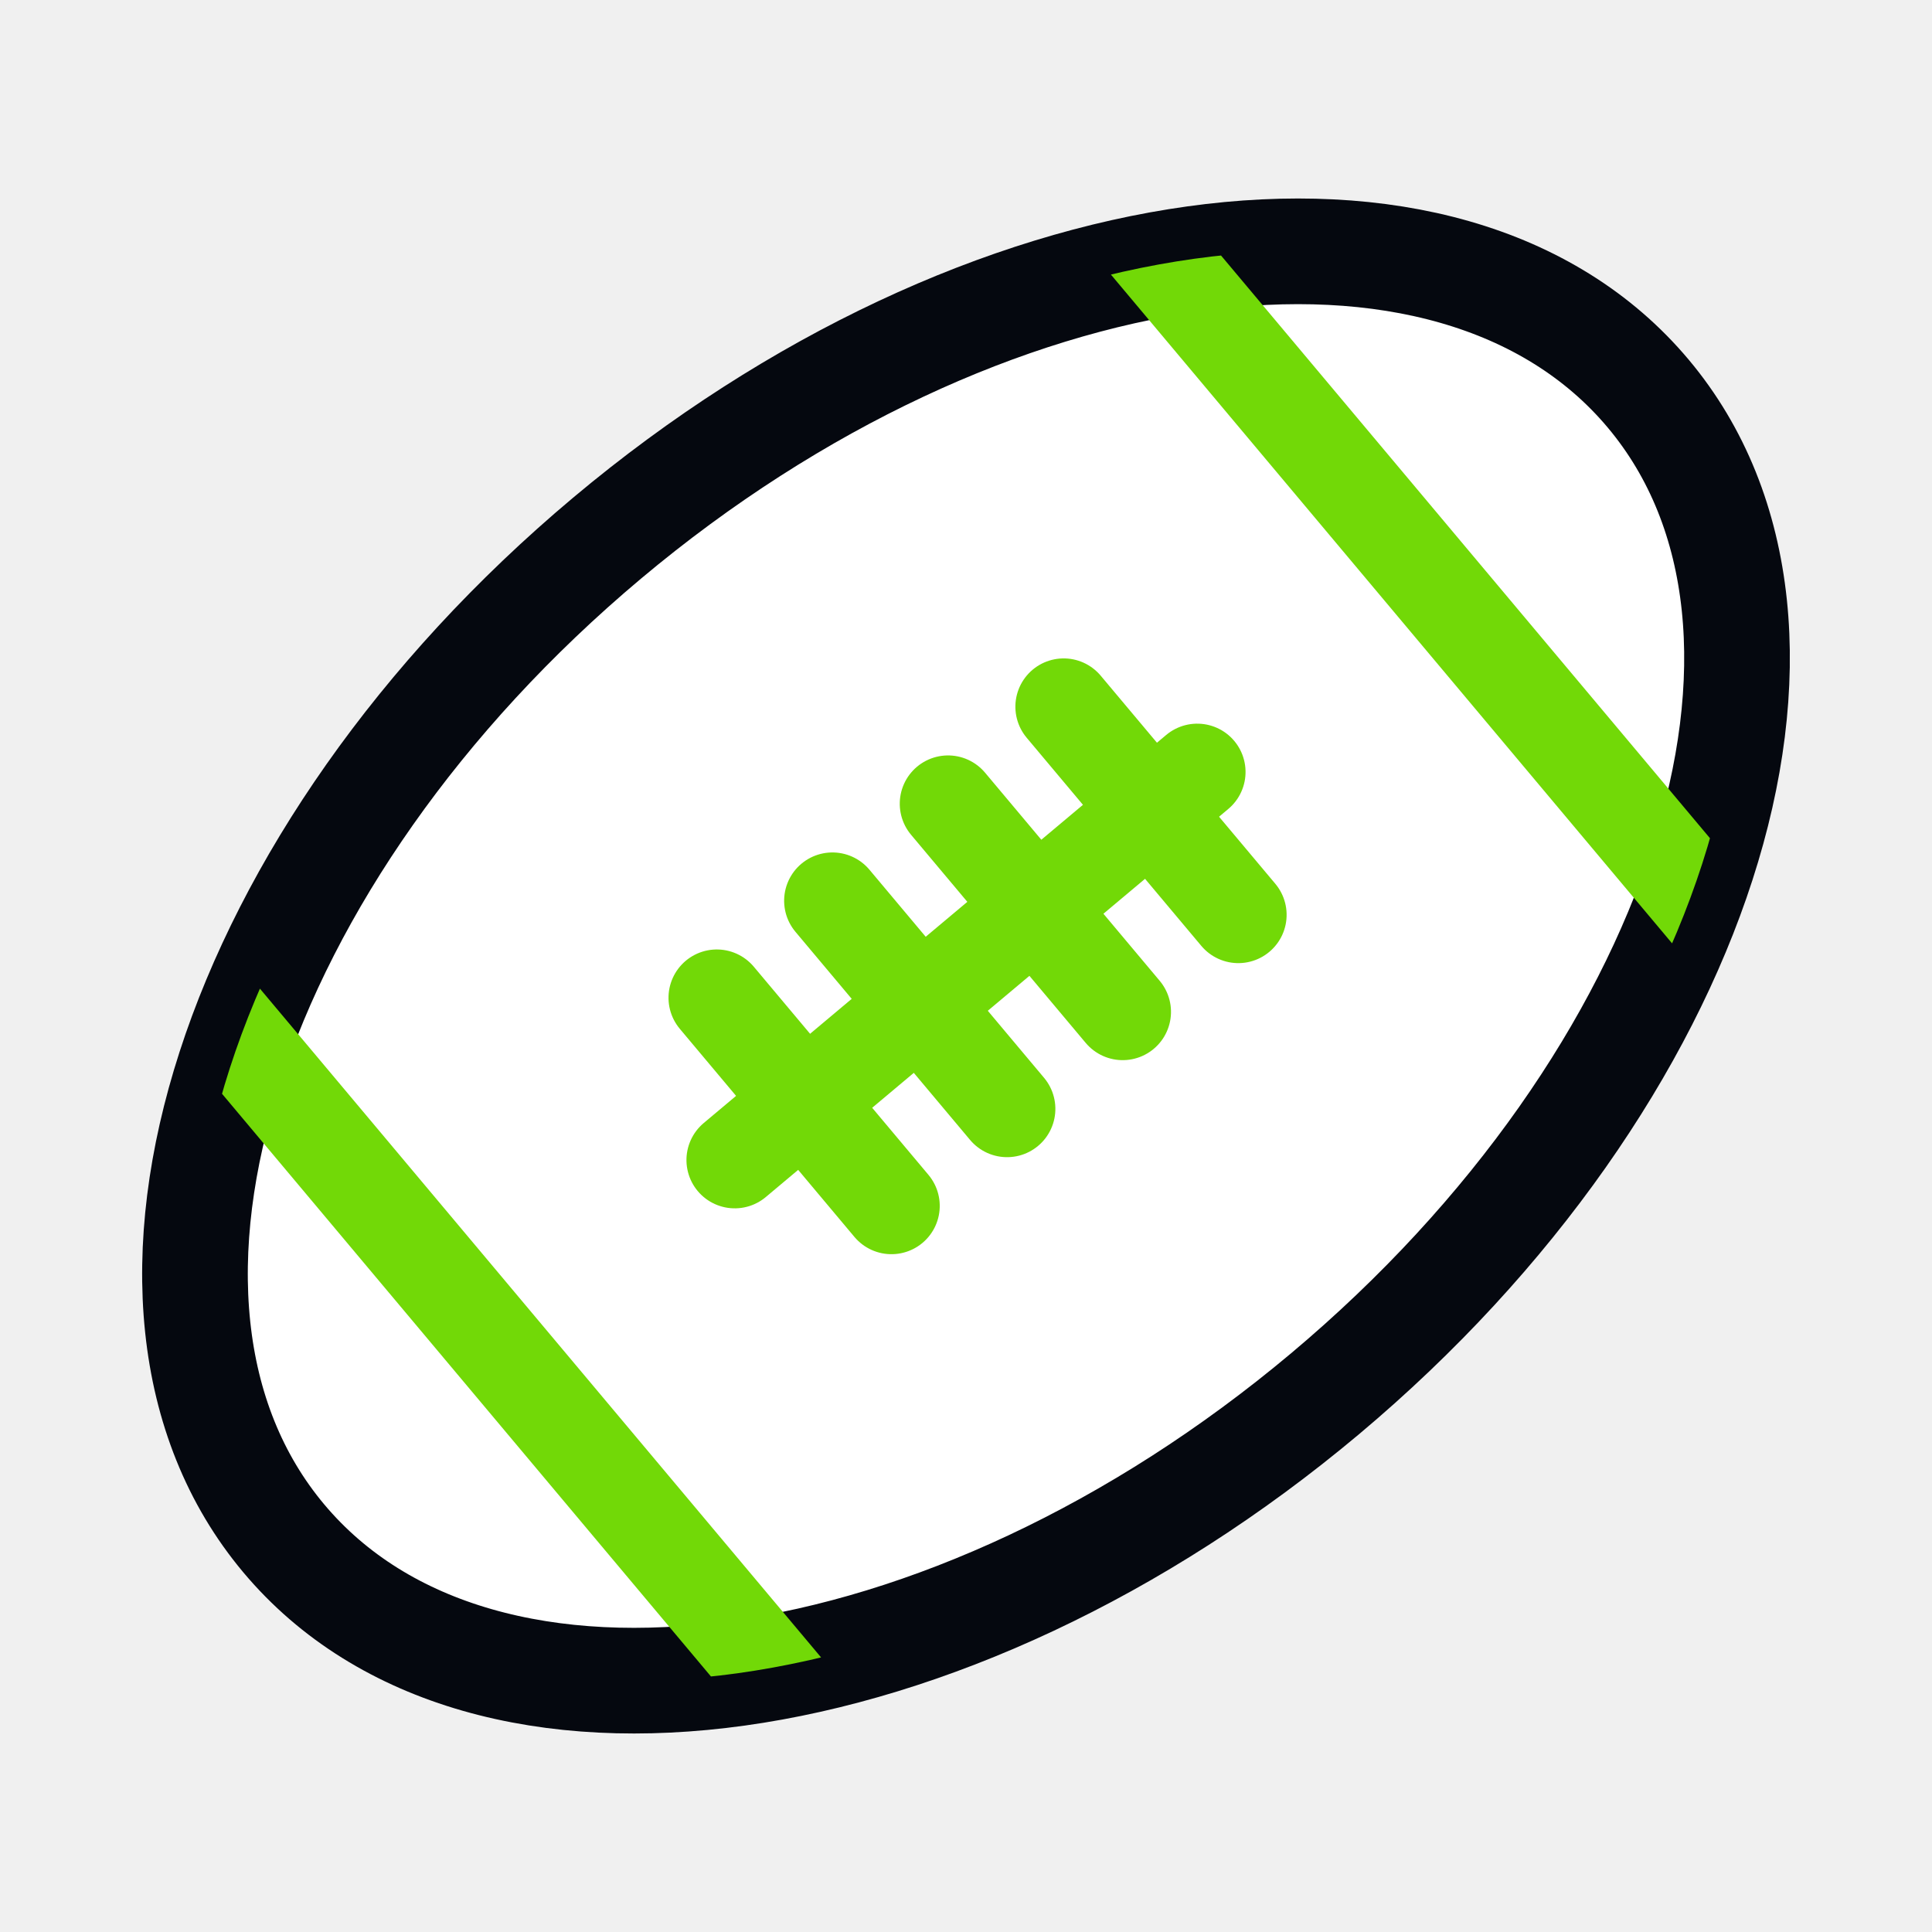
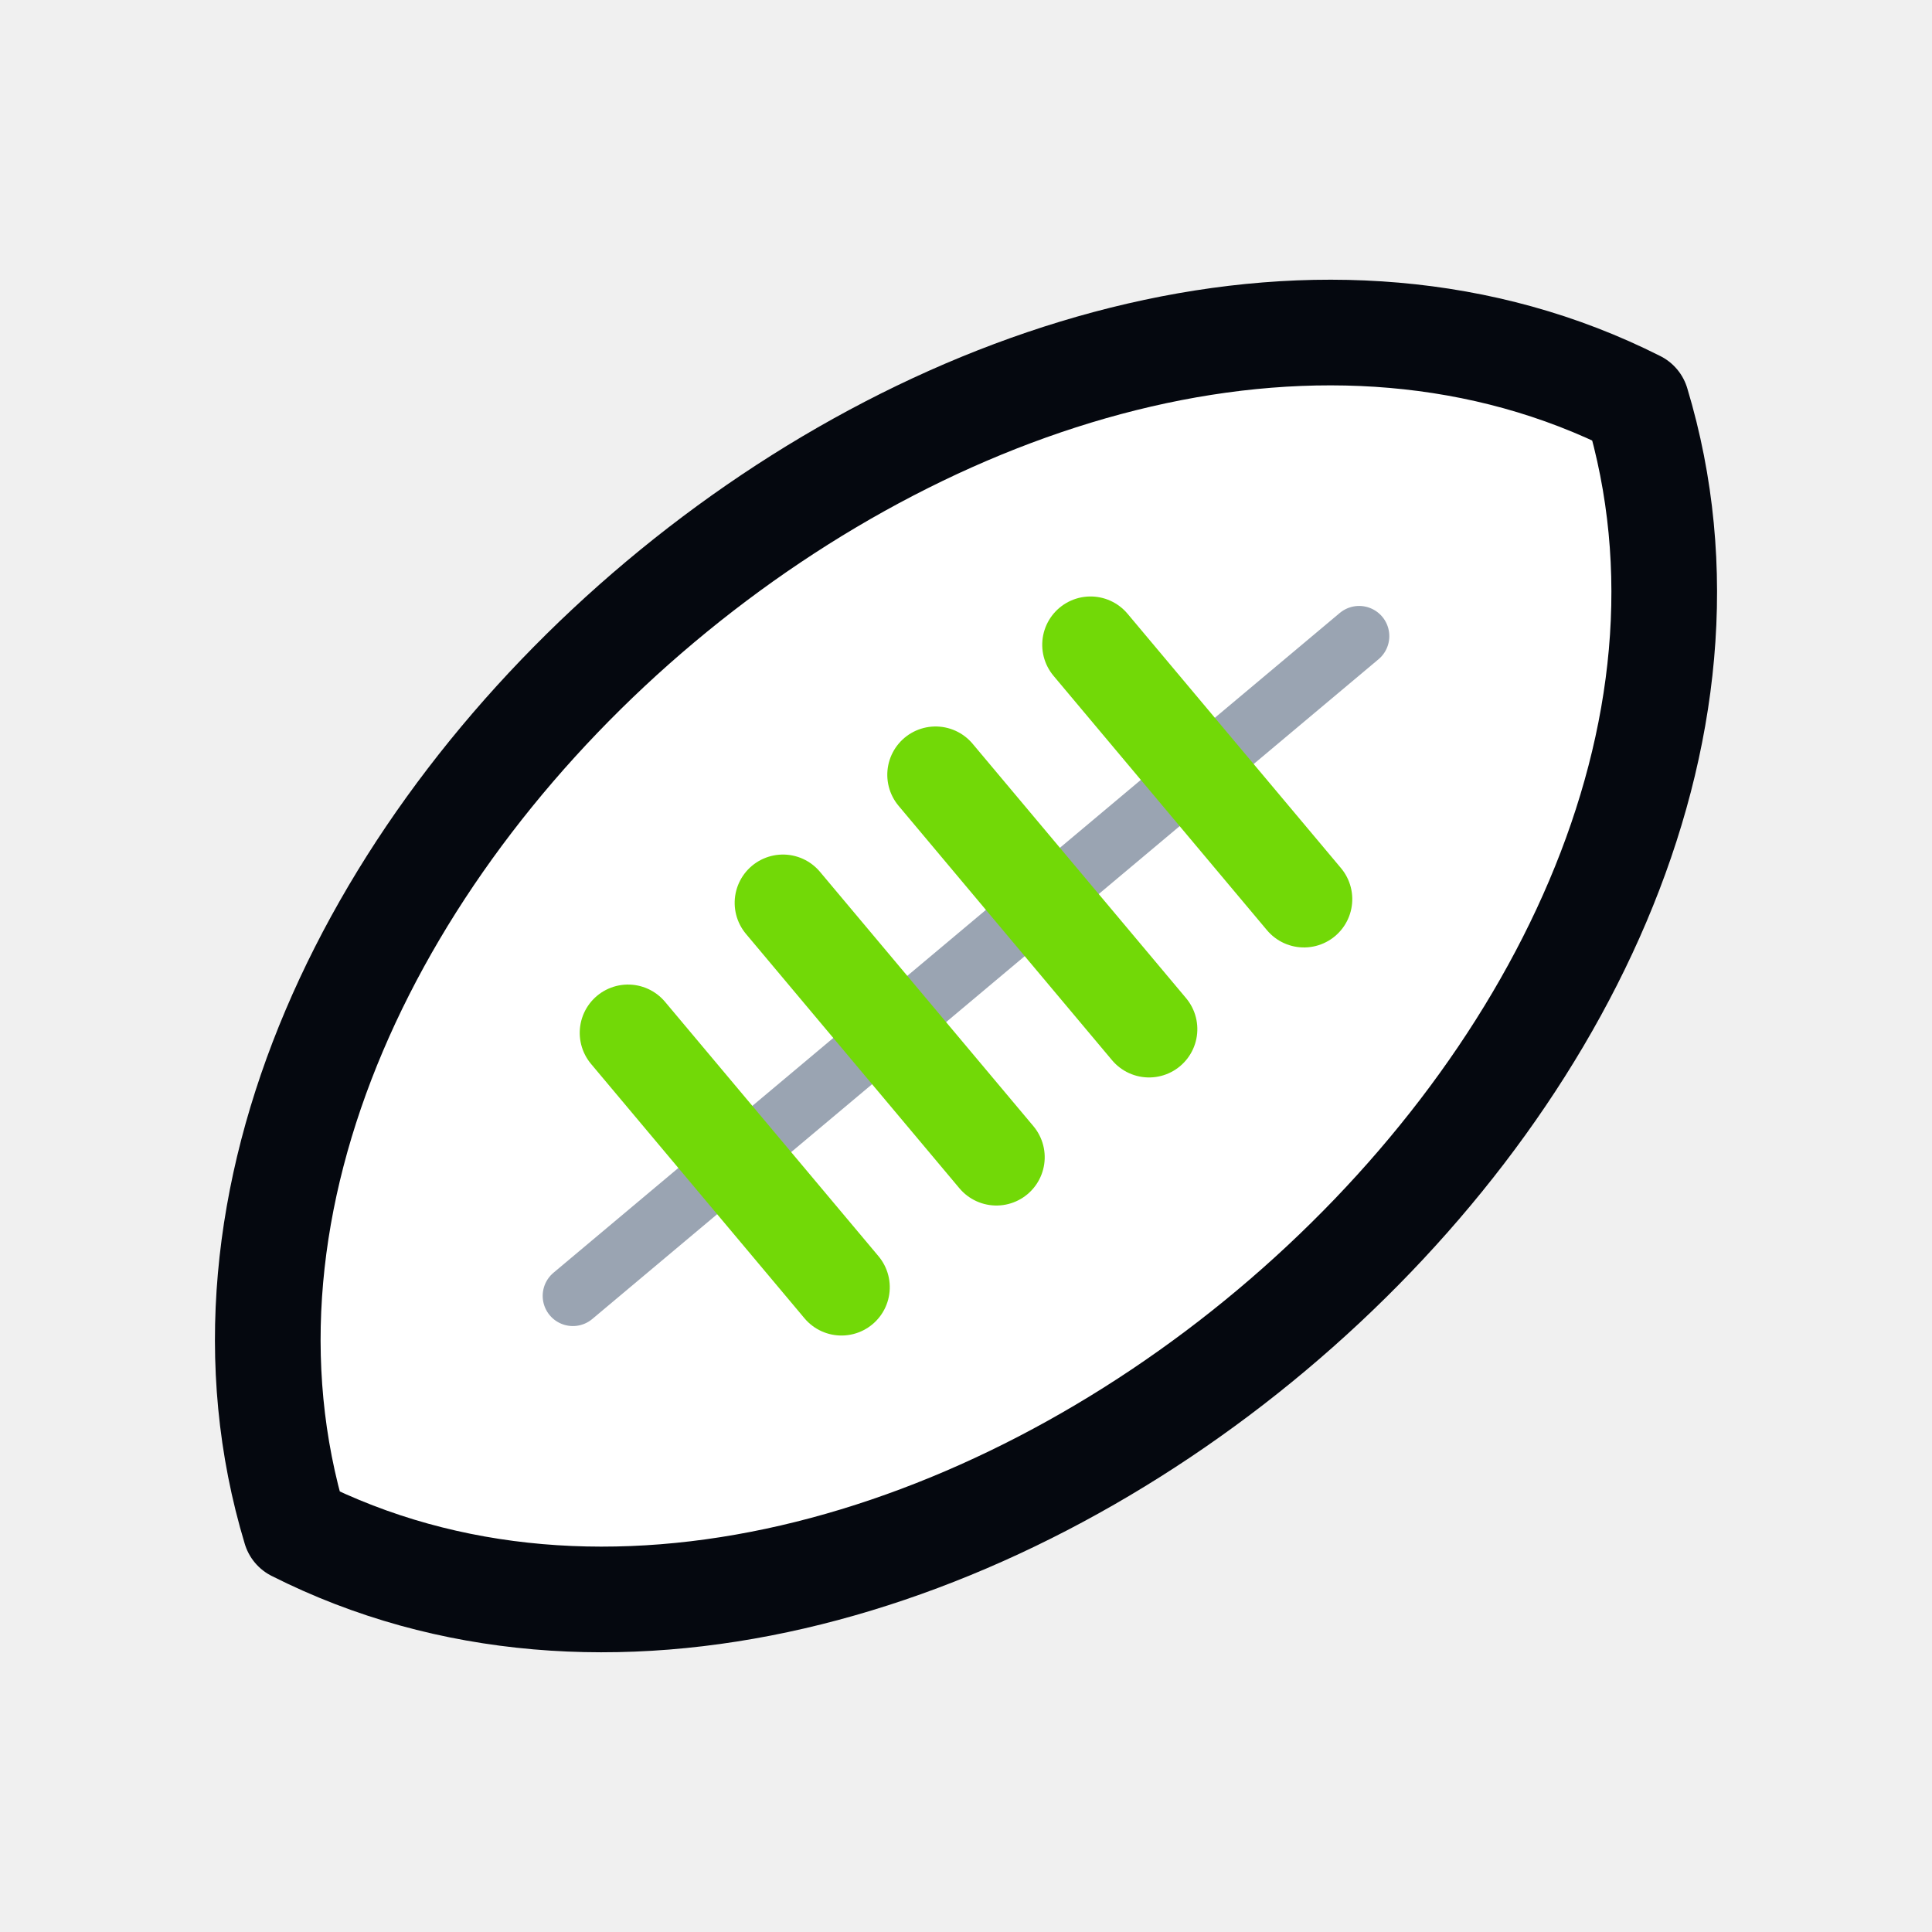
<svg xmlns="http://www.w3.org/2000/svg" viewBox="0 0 64 64">
-   <defs>
-     <clipPath id="fb">
-       <ellipse cx="32" cy="32" rx="29.5" ry="18.5" />
-     </clipPath>
-   </defs>
-   <ellipse cx="32" cy="32" rx="29.5" ry="18.5" transform="rotate(-40 32 32)" fill="#ffffff" stroke="#05080f" stroke-width="3.5" />
-   <g fill="none" stroke="#72d907" stroke-width="3.2" stroke-linecap="round" clip-path="url(#fb)" transform="rotate(-40 32 32)">
-     <path d="M12 16v32M52 16v32" />
-     <path d="M22 32h20" />
-     <path d="M25 27.5v9M30 27.5v9M35 27.5v9M40 27.5v9" />
+   <g transform="rotate(-40 32 32)">
+     <path d="M3 32C12 11 52 11 61 32C52 53 12 53 3 32Z" fill="#ffffff" stroke="#05080f" stroke-width="3.5" stroke-linejoin="round" />
+     <path d="M15 32H49" fill="none" stroke="#9aa4b2" stroke-width="2" stroke-linecap="round" />
+     <path d="M23 26.5v11M29.7 26.5v11M36.3 26.5v11M43 26.5v11" transform="translate(-1 0)" fill="none" stroke="#72d907" stroke-width="3.2" stroke-linecap="round" />
  </g>
</svg>
